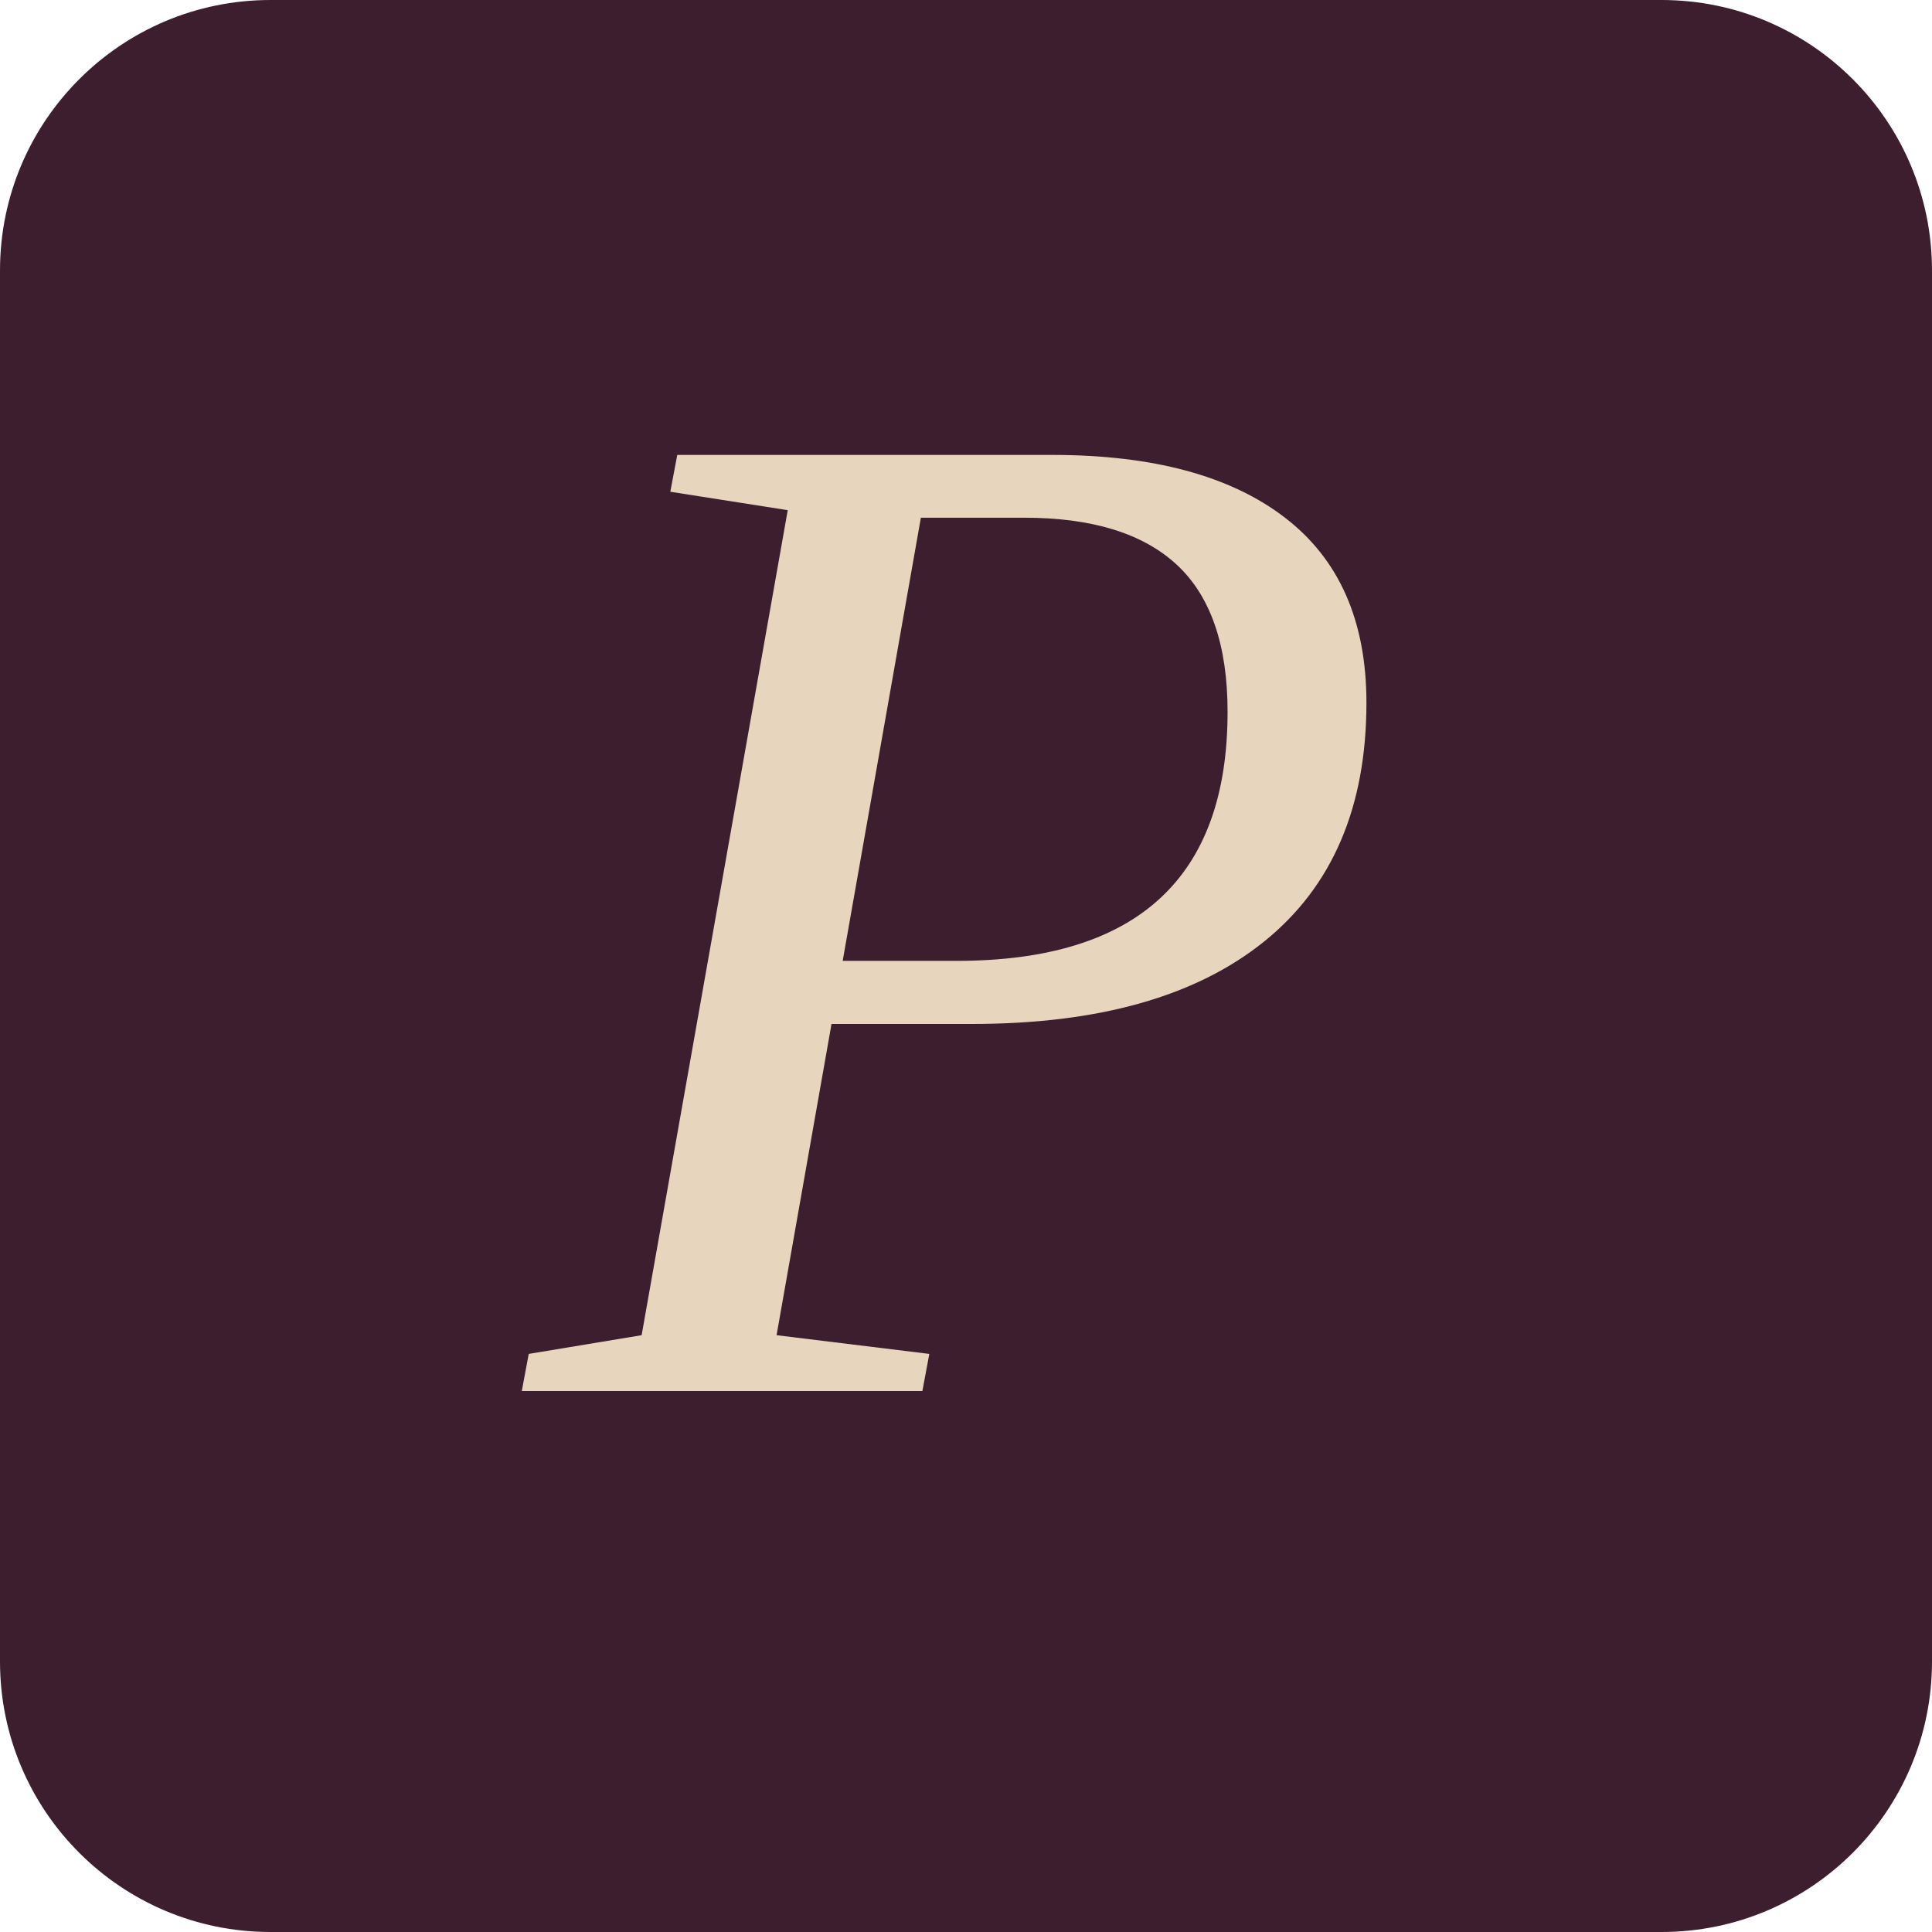
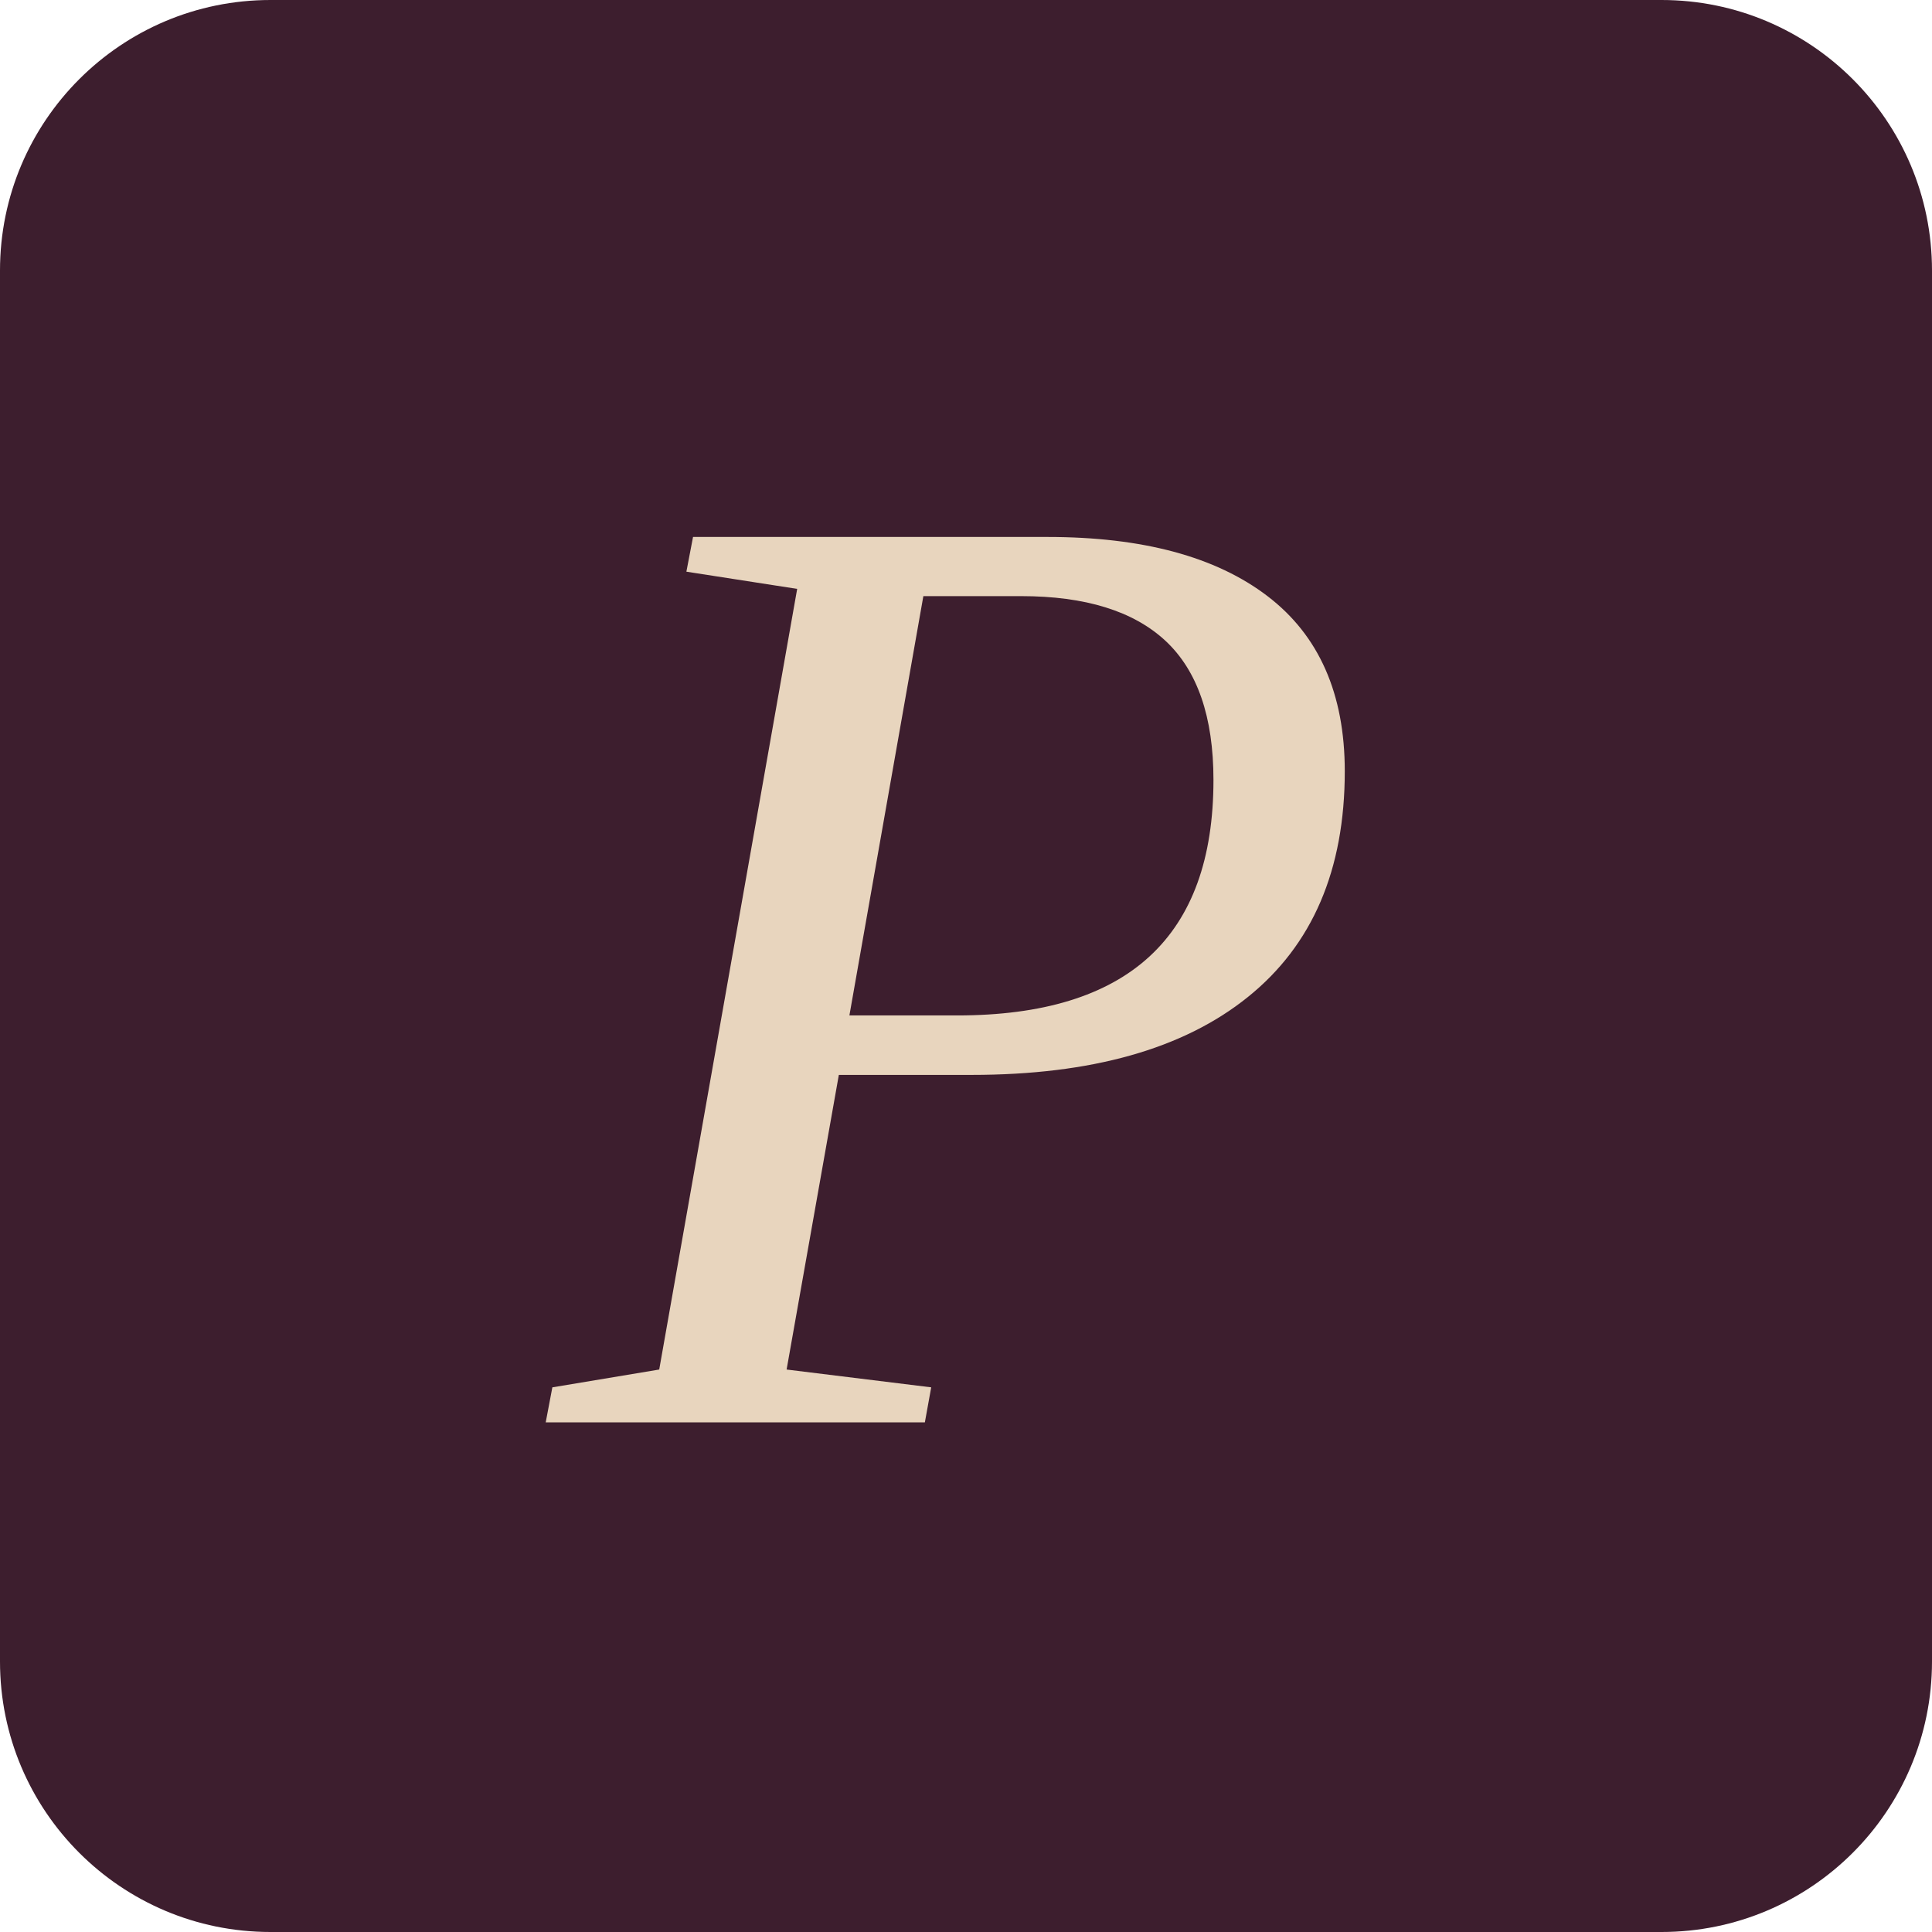
<svg xmlns="http://www.w3.org/2000/svg" viewBox="0 0 100 100">
  <rect width="100" height="100" rx="14" fill="#3D1E2E" />
-   <text x="50" y="72" font-family="Georgia, 'Times New Roman', serif" font-size="74" fill="#E8D5BE" text-anchor="middle" font-style="italic">P</text>
+   <text x="50" y="50" font-family="Georgia, 'Times New Roman', serif" font-size="70" fill="#E8D5BE" text-anchor="middle" dominant-baseline="central" font-style="italic">P</text>
</svg>
